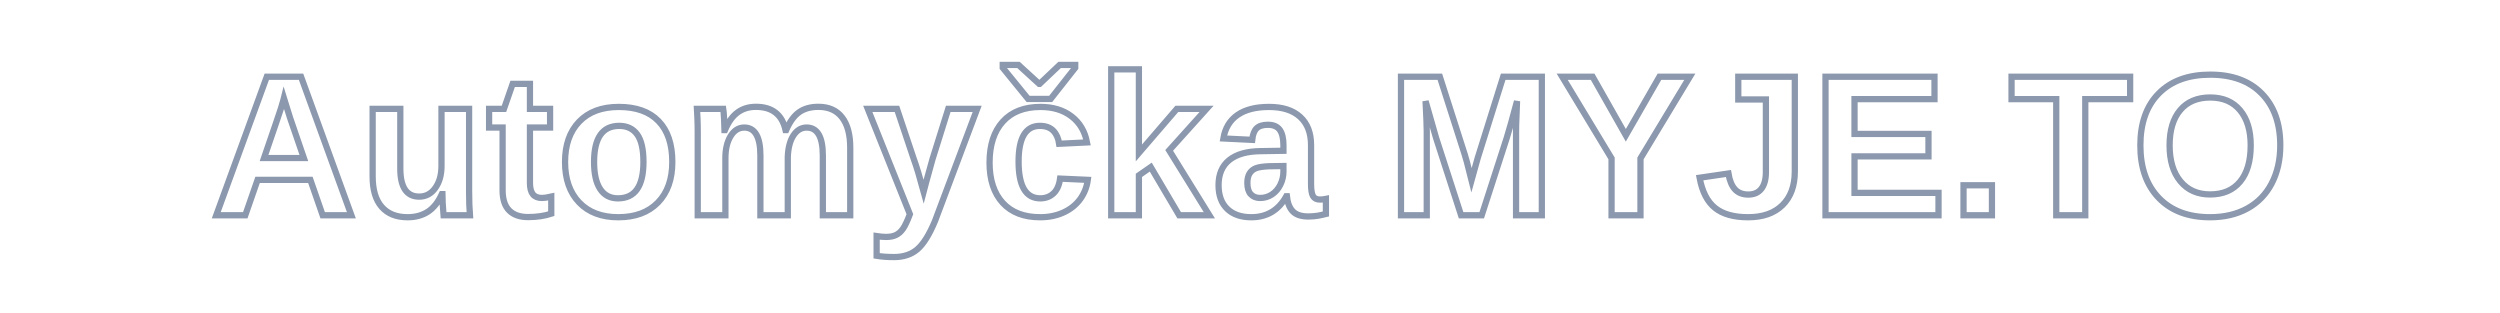
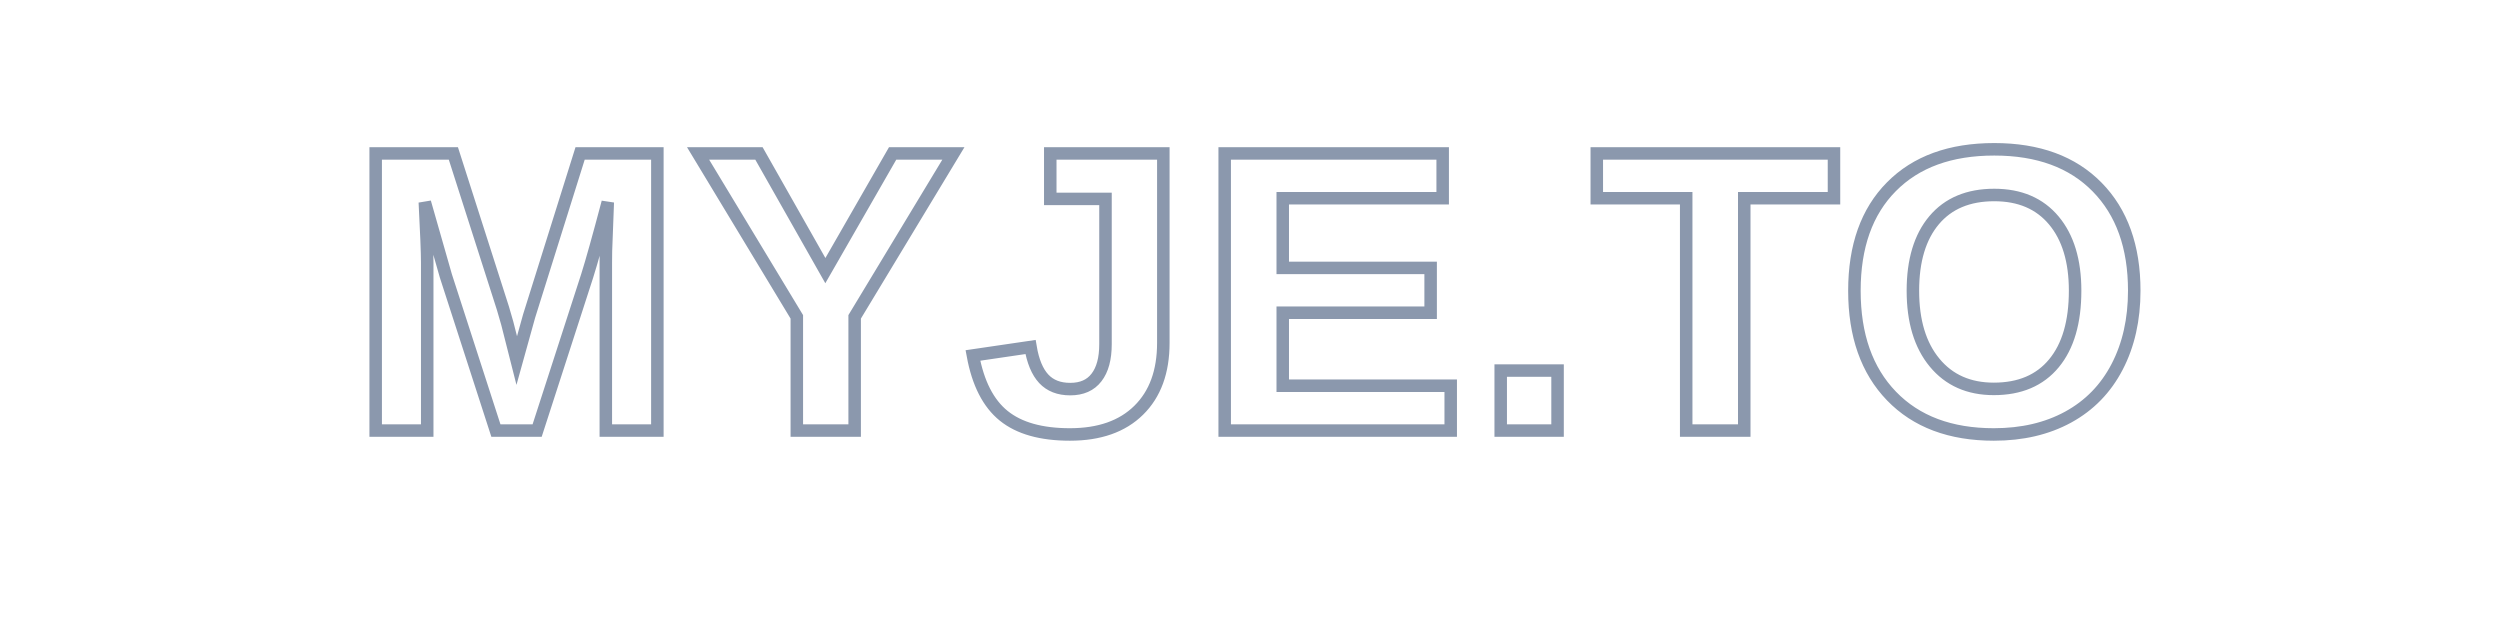
- <svg xmlns="http://www.w3.org/2000/svg" viewBox="0 0 720 90">
-   <text x="360" y="62" text-anchor="middle" font-family="'Poppins', 'Helvetica Neue', Arial, sans-serif" font-weight="700" font-size="58" letter-spacing="1" fill="none" stroke="#8b98ad" stroke-width="1.8">Automyčka MYJE.TO</text>
+ <svg xmlns="http://www.w3.org/2000/svg" viewBox="0 0 360 90">
+   <text x="180" y="62" text-anchor="middle" font-family="'Poppins', 'Helvetica Neue', Arial, sans-serif" font-weight="700" font-size="58" letter-spacing="1" fill="none" stroke="#8b98ad" stroke-width="1.8">MYJE.TO</text>
</svg>
